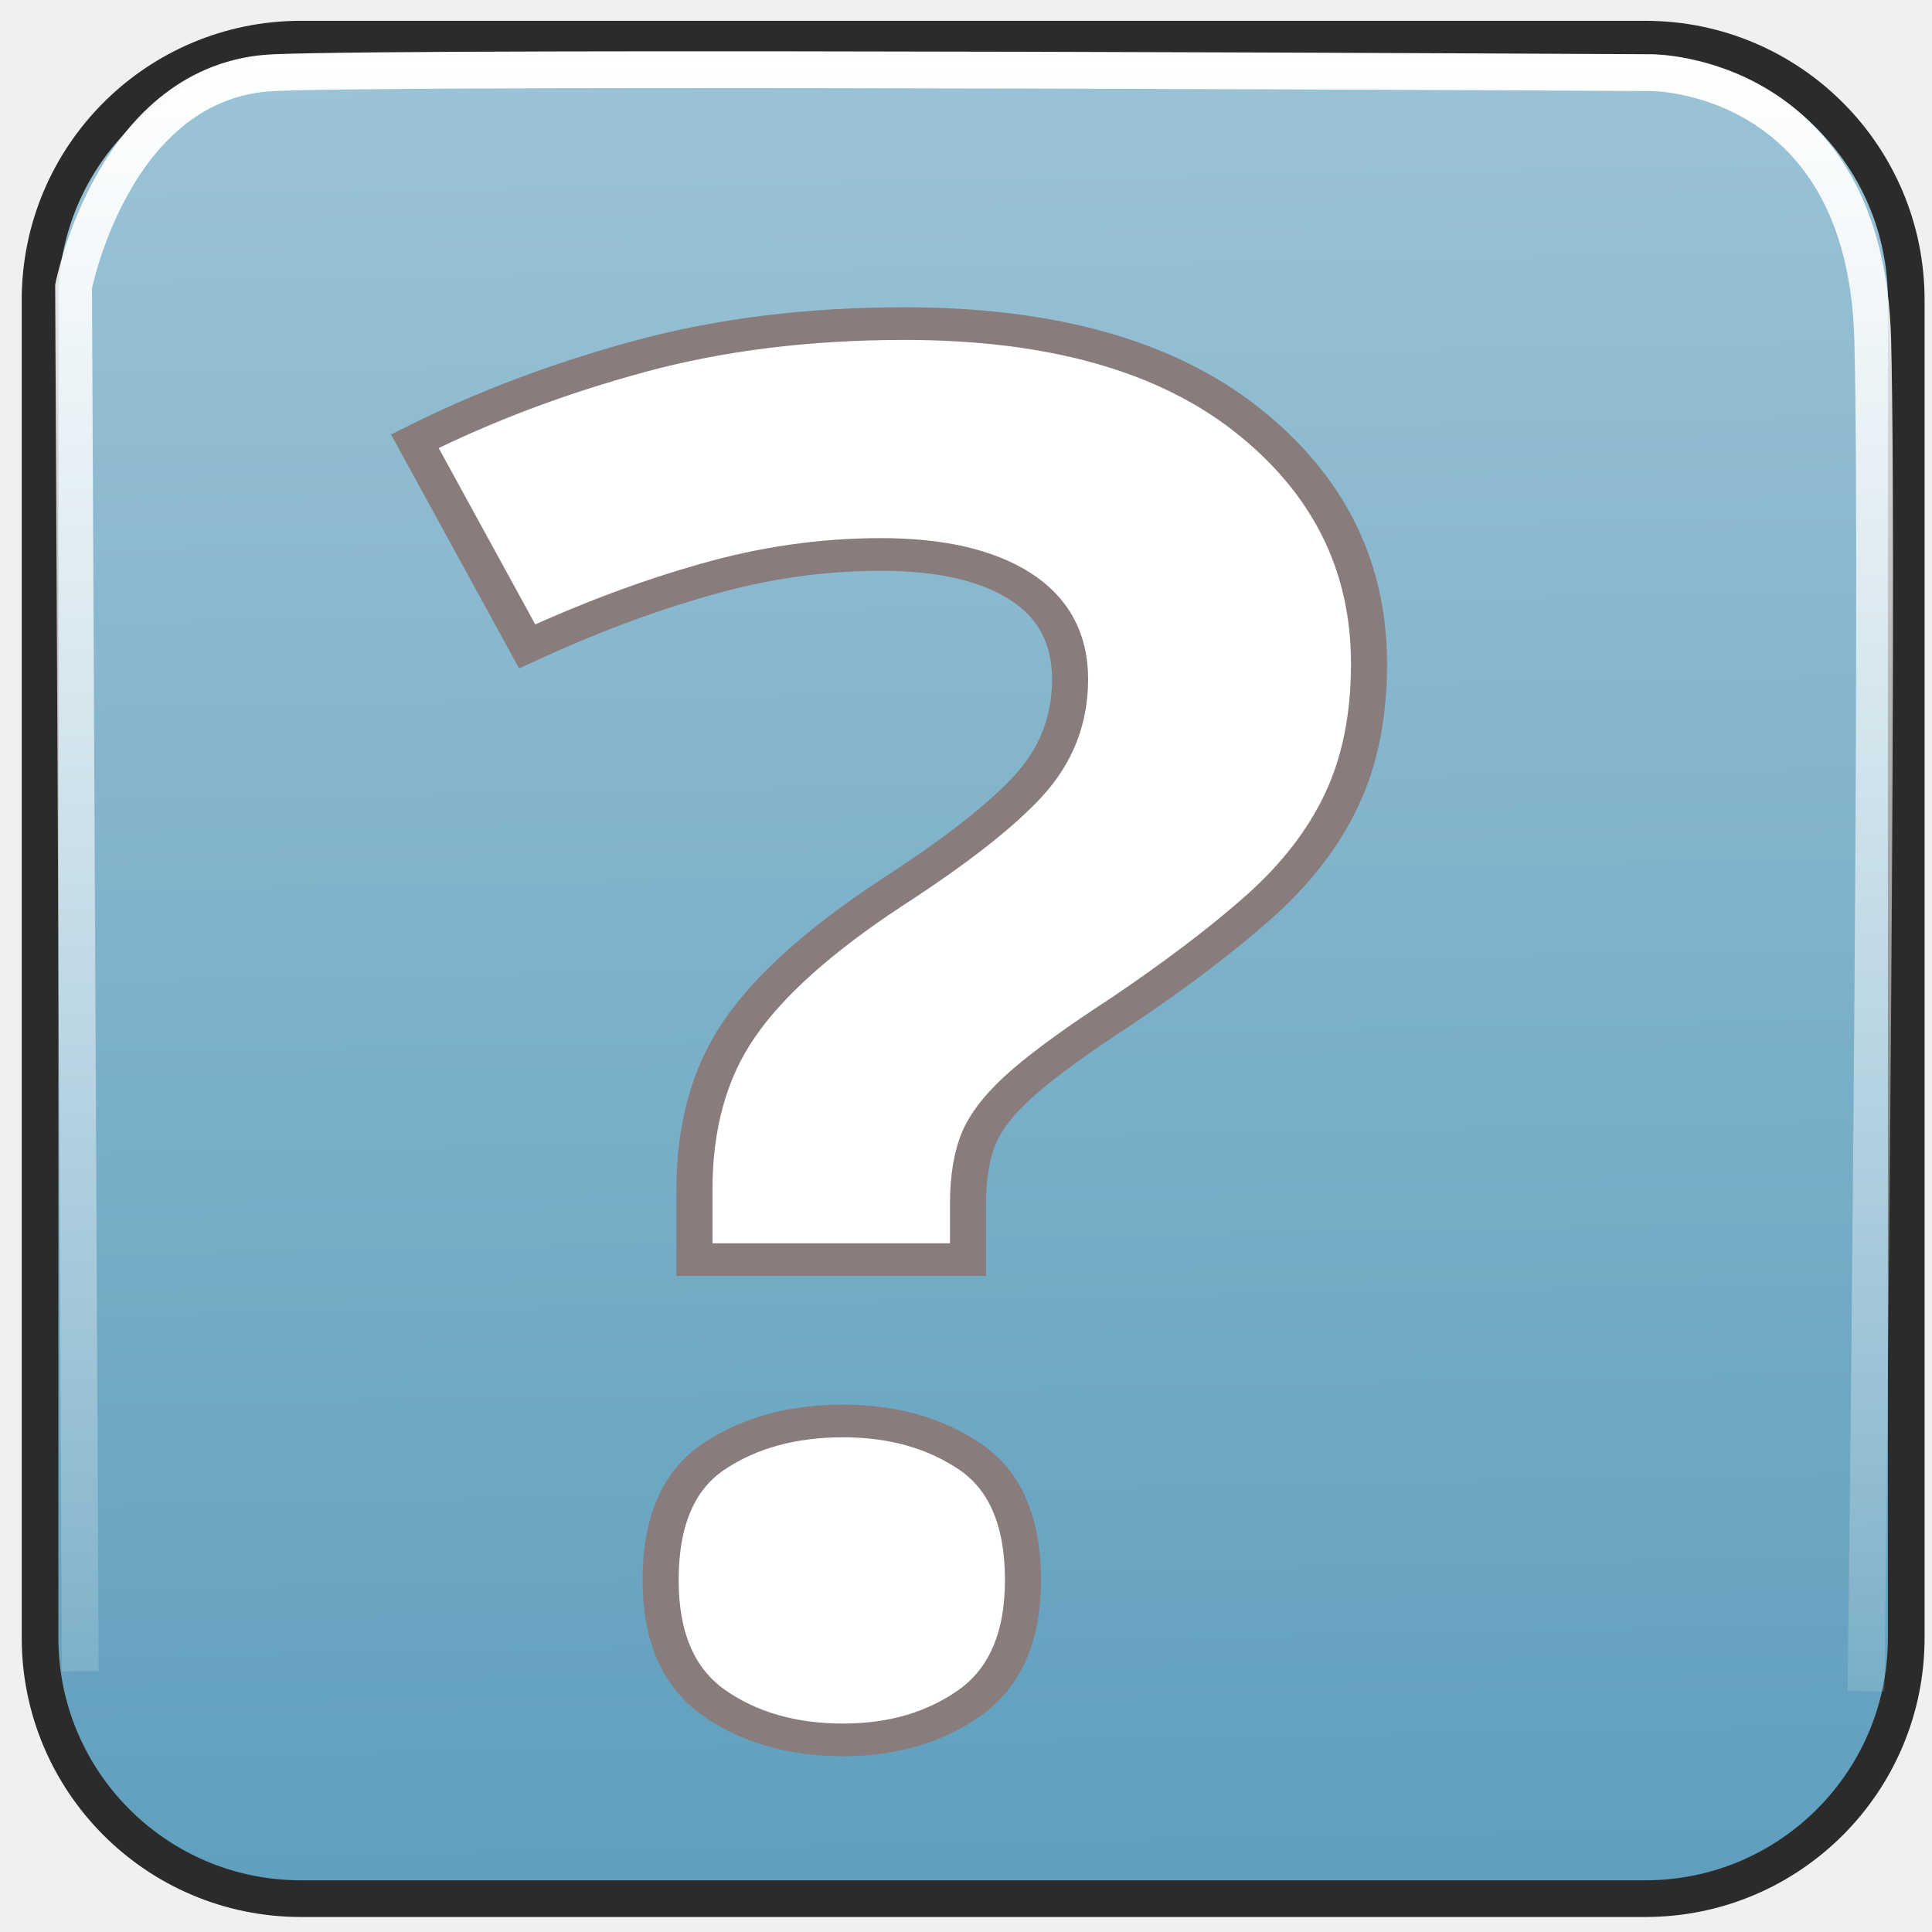
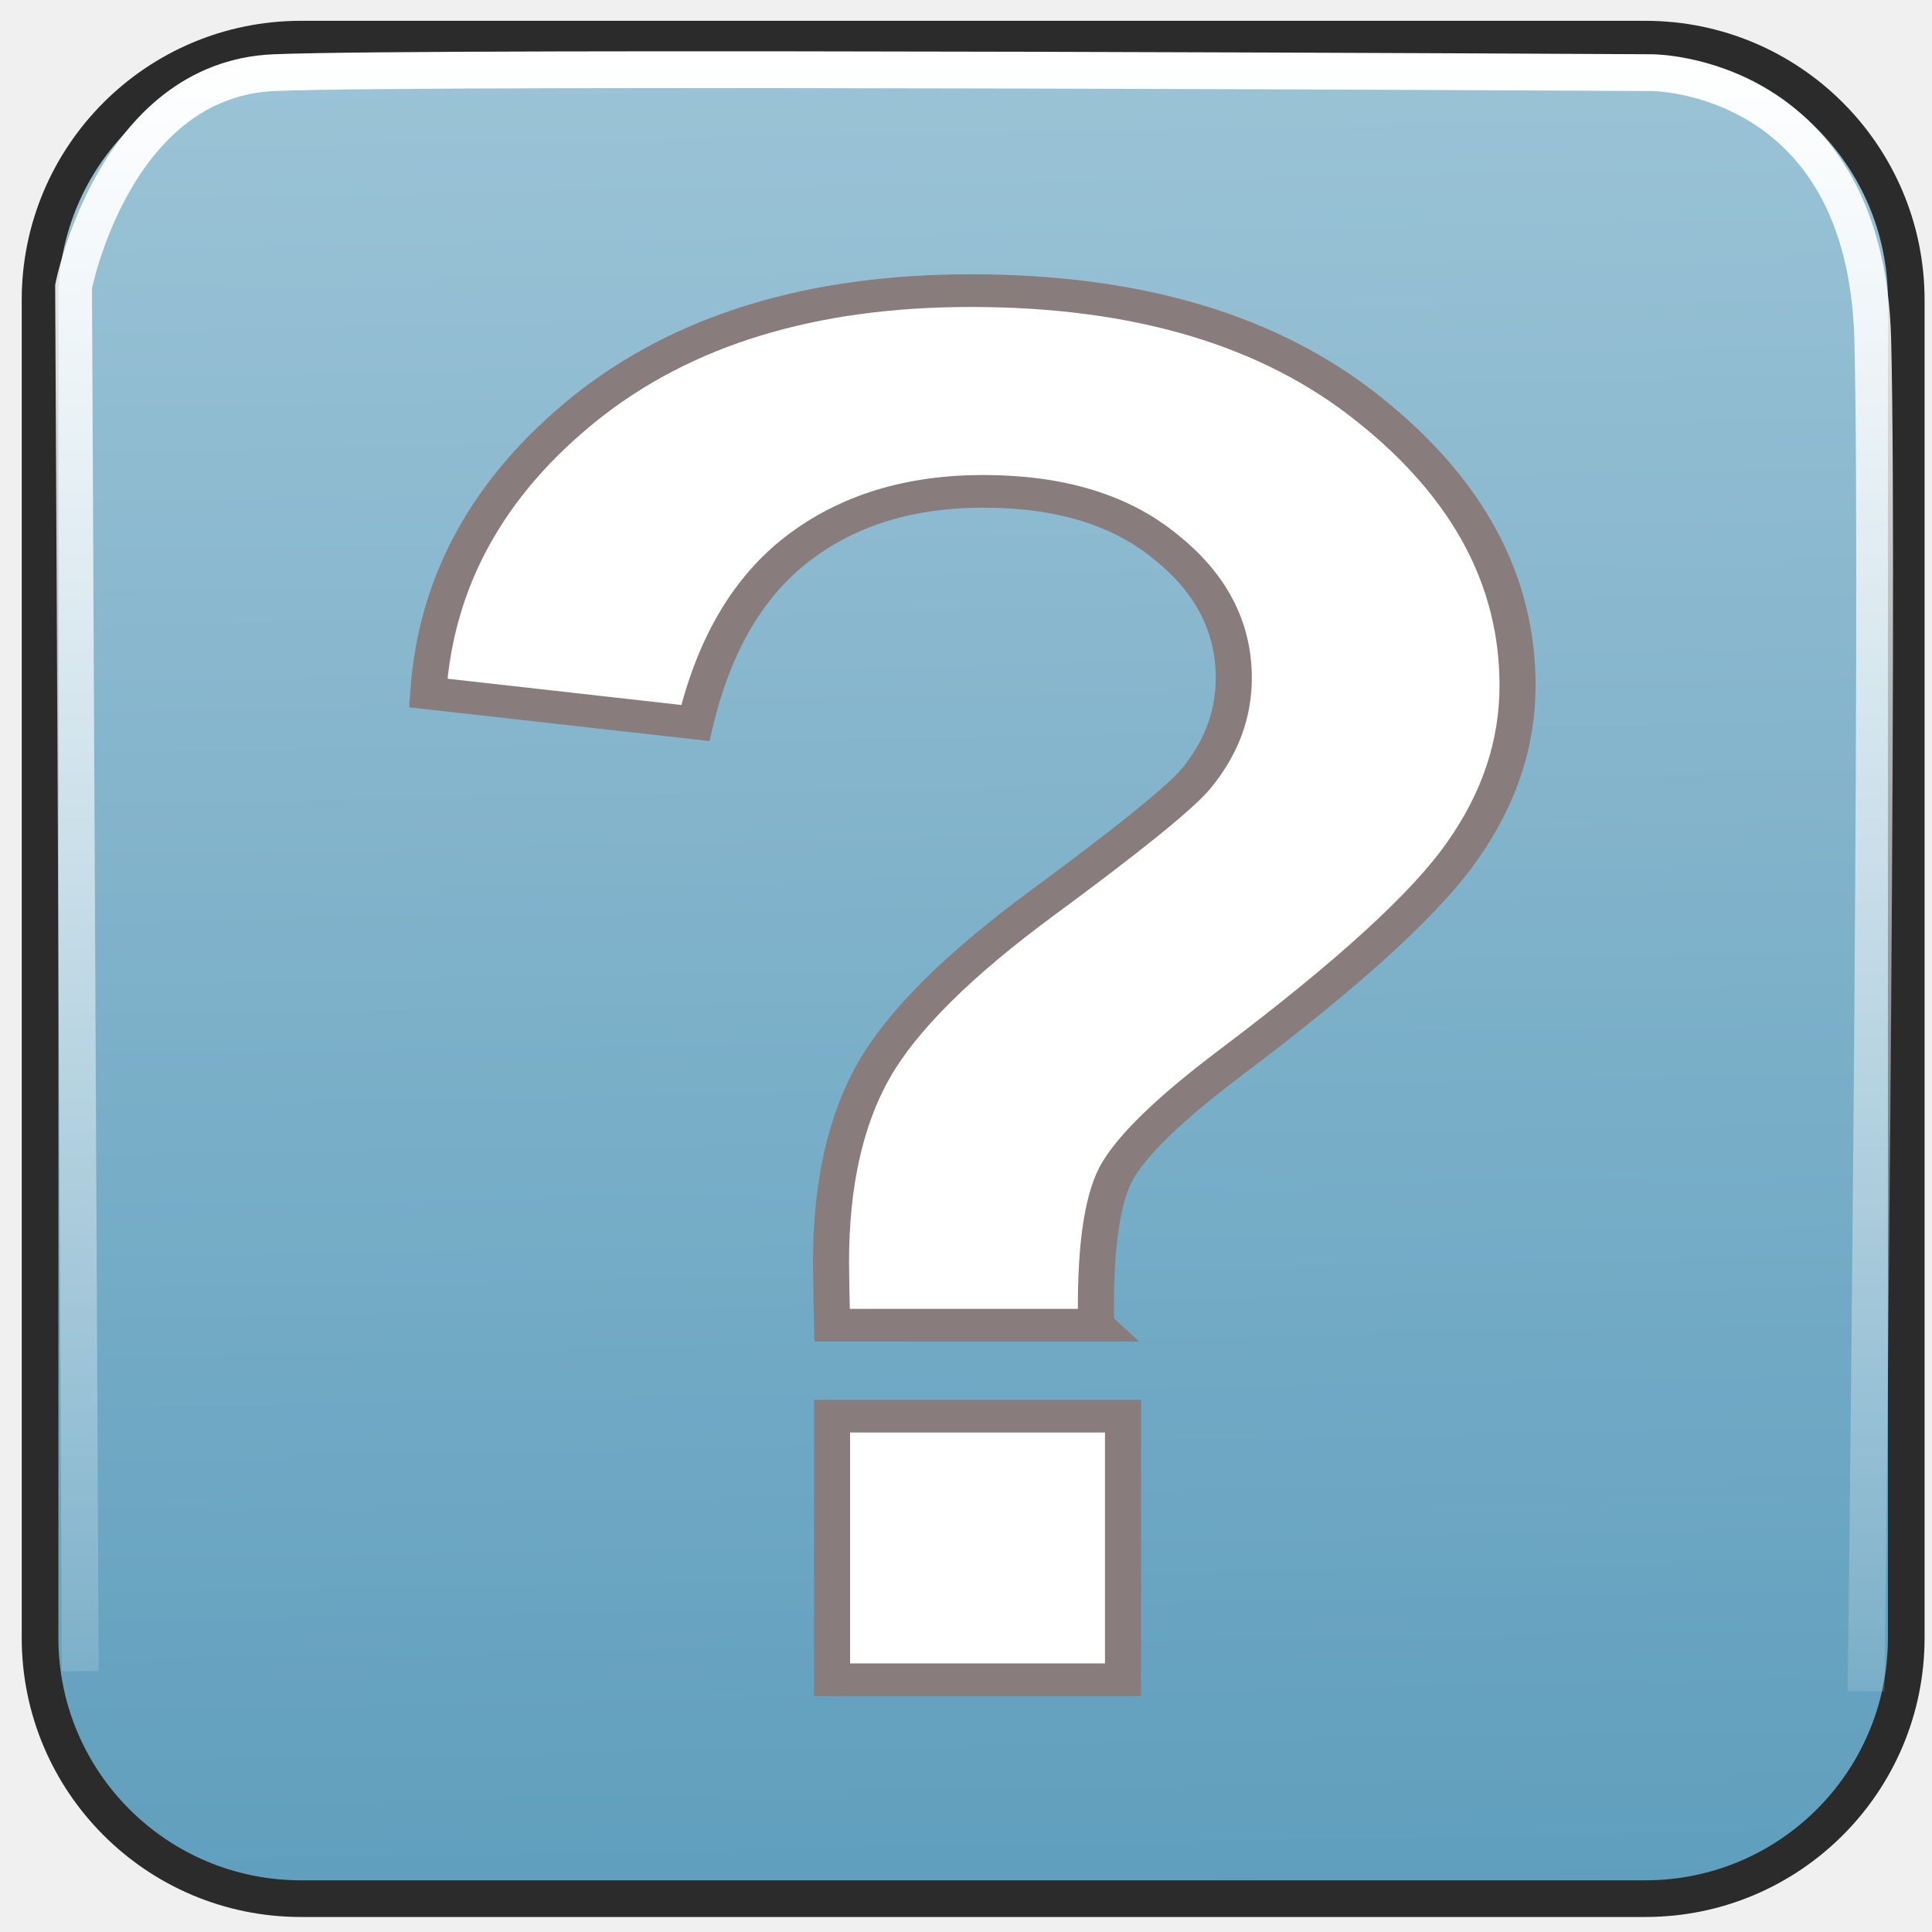
<svg xmlns="http://www.w3.org/2000/svg" xmlns:xlink="http://www.w3.org/1999/xlink" width="52.509" height="52.52" id="svg5160" version="1.0">
  <defs id="defs5162">
    <linearGradient id="linearGradient13960">
      <stop style="stop-color:white;stop-opacity:1;" offset="0" id="stop13962" />
      <stop style="stop-color:white;stop-opacity:0;" offset="1" id="stop13964" />
    </linearGradient>
    <linearGradient id="linearGradient3898">
      <stop style="stop-color:#3887ad;stop-opacity:1;" offset="0" id="stop3900" />
      <stop style="stop-color:white;stop-opacity:1;" offset="1" id="stop3902" />
    </linearGradient>
    <linearGradient xlink:href="#linearGradient3898" id="linearGradient13956" x1="46.592" y1="89.585" x2="43.592" y2="-74.733" gradientUnits="userSpaceOnUse" />
    <linearGradient xlink:href="#linearGradient13960" id="linearGradient13966" x1="26.48" y1="1.394" x2="26.48" y2="52.843" gradientUnits="userSpaceOnUse" />
  </defs>
  <g id="layer1" transform="translate(-3.819132,-6.155729)">
    <g style="display:inline" id="layer4" transform="translate(-392.7904,328.2799)" />
    <g id="g3039" transform="translate(-840.833,182.2722)" />
    <g id="g3041" transform="translate(-840.833,182.2722)">
-       <path style="opacity:1;fill:#71c000;fill-opacity:1;stroke:#71c000;stroke-width:3.379;stroke-linejoin:bevel;stroke-miterlimit:4;stroke-dasharray:none;stroke-opacity:1" d="" id="path3043" />
-       <path style="opacity:1;fill:#71c000;fill-opacity:1;stroke:#71c000;stroke-width:3.379;stroke-linejoin:bevel;stroke-miterlimit:4;stroke-dasharray:none;stroke-opacity:1" d="" id="path3045" />
-       <path style="opacity:1;fill:#71c000;fill-opacity:1;stroke:#71c000;stroke-width:3.379;stroke-linejoin:bevel;stroke-miterlimit:4;stroke-dasharray:none;stroke-opacity:1" d="" id="path3047" />
+       <path style="fill:#71c000;fill-opacity:1;stroke:#71c000;stroke-width:3.379;stroke-linejoin:bevel;stroke-miterlimit:4;stroke-opacity:1;stroke-dasharray:none" d="" id="path3043" />
+       <path style="fill:#71c000;fill-opacity:1;stroke:#71c000;stroke-width:3.379;stroke-linejoin:bevel;stroke-miterlimit:4;stroke-opacity:1;stroke-dasharray:none" d="" id="path3045" />
+       <path style="fill:#71c000;fill-opacity:1;stroke:#71c000;stroke-width:3.379;stroke-linejoin:bevel;stroke-miterlimit:4;stroke-opacity:1;stroke-dasharray:none" d="" id="path3047" />
    </g>
    <g id="g3049" transform="translate(-840.833,182.2722)" />
    <g id="g3089" transform="translate(-840.833,182.2722)" />
    <g id="g4774" transform="translate(-1426.607,-26.2895)" />
    <g id="layer2" transform="translate(-1426.607,-26.2895)">
-       <path style="opacity:1;fill:#71c000;fill-opacity:1;stroke:#71c000;stroke-width:3.379;stroke-linejoin:bevel;stroke-miterlimit:4;stroke-dasharray:none;stroke-opacity:1" d="" id="path3422" />
-       <path style="opacity:1;fill:#71c000;fill-opacity:1;stroke:#71c000;stroke-width:3.379;stroke-linejoin:bevel;stroke-miterlimit:4;stroke-dasharray:none;stroke-opacity:1" d="" id="path3426" />
-       <path style="opacity:1;fill:#71c000;fill-opacity:1;stroke:#71c000;stroke-width:3.379;stroke-linejoin:bevel;stroke-miterlimit:4;stroke-dasharray:none;stroke-opacity:1" d="" id="path3428" />
+       <path style="fill:#71c000;fill-opacity:1;stroke:#71c000;stroke-width:3.379;stroke-linejoin:bevel;stroke-miterlimit:4;stroke-opacity:1;stroke-dasharray:none" d="" id="path3422" />
+       <path style="fill:#71c000;fill-opacity:1;stroke:#71c000;stroke-width:3.379;stroke-linejoin:bevel;stroke-miterlimit:4;stroke-opacity:1;stroke-dasharray:none" d="" id="path3426" />
+       <path style="fill:#71c000;fill-opacity:1;stroke:#71c000;stroke-width:3.379;stroke-linejoin:bevel;stroke-miterlimit:4;stroke-opacity:1;stroke-dasharray:none" d="" id="path3428" />
    </g>
    <g id="g5777" transform="translate(-1426.607,-26.2895)" />
    <g id="layer5" transform="translate(-1426.607,-26.2895)" />
-     <rect style="opacity:1;color:black;fill:url(#linearGradient13956);fill-opacity:1.0;fill-rule:evenodd;stroke:#2b2b2b;stroke-width:0.997;stroke-linecap:butt;stroke-linejoin:miter;marker:none;marker-start:none;marker-mid:none;marker-end:none;stroke-miterlimit:4;stroke-dasharray:none;stroke-dashoffset:0;stroke-opacity:1;visibility:visible;display:inline;overflow:visible" id="rect13948" width="50.731" height="50.549" x="4.908" y="7.22" ry="7.091" />
-     <g id="g6007" transform="matrix(-3.973892e-3,0.629601,-0.629601,-3.973892e-3,295.5792,-273.6194)" style="fill:white">
-       <g transform="translate(415.3267,354.416)" id="g6011" style="fill:white" />
+     <rect style="color:#000000;fill:url(#linearGradient13956);fill-opacity:1;fill-rule:evenodd;stroke:#2b2b2b;stroke-width:0.997;stroke-linecap:butt;stroke-linejoin:miter;stroke-miterlimit:4;stroke-opacity:1;stroke-dasharray:none;stroke-dashoffset:0;marker:none;visibility:visible;display:inline;overflow:visible" id="rect13948" width="50.731" height="50.549" x="4.908" y="7.22" ry="7.091" />
+     <g id="g6007" transform="matrix(-0.00397389,0.629601,-0.629601,-0.00397389,295.5792,-273.6194)" style="fill:#ffffff">
+       <g transform="translate(415.3267,354.416)" id="g6011" style="fill:#ffffff" />
    </g>
    <g id="g3192" style="display:inline" transform="translate(-996.7028,556.527)" />
-     <path style="opacity:1;color:black;fill:none;fill-opacity:1;fill-rule:evenodd;stroke:url(#linearGradient13966);stroke-width:1;stroke-linecap:butt;stroke-linejoin:miter;marker:none;marker-start:none;marker-mid:none;marker-end:none;stroke-miterlimit:4;stroke-dasharray:none;stroke-dashoffset:0;stroke-opacity:1;visibility:visible;display:inline;overflow:visible" d="M 2.182,45.429 L 2,7.793 C 2,7.793 3.091,2.157 7.455,1.975 C 11.818,1.793 44.909,1.975 44.909,1.975 C 44.909,1.975 50.727,1.975 50.909,9.247 C 51.091,16.52 50.727,45.975 50.727,45.975" id="path13958" transform="translate(3.819132,6.155729)" />
-     <text xml:space="preserve" style="font-size:54.868px;font-style:normal;font-weight:bold;fill:#000000;fill-opacity:1;stroke:#897c7c;stroke-width:0.933px;stroke-linecap:butt;stroke-linejoin:miter;stroke-opacity:1;font-family:Neuropol X Free" x="14.197" y="55.449" id="text14116" transform="scale(1.050711,0.9517367)">
-       <tspan id="tspan14118" x="14.197" y="55.449" style="font-weight:bold;fill:#ffffff;stroke:#897c7c;stroke-width:0.933;stroke-opacity:1;font-family:LimerickSerial">?</tspan>
-     </text>
+     <path style="color:#000000;fill:none;stroke:url(#linearGradient13966);stroke-width:1;stroke-linecap:butt;stroke-linejoin:miter;stroke-miterlimit:4;stroke-opacity:1;stroke-dasharray:none;stroke-dashoffset:0;marker:none;visibility:visible;display:inline;overflow:visible" d="M 2.182,45.429 2,7.793 c 0,0 1.091,-5.636 5.455,-5.818 4.364,-0.182 37.455,0 37.455,0 0,0 5.818,0 6,7.273 0.182,7.273 -0.182,36.727 -0.182,36.727" id="path13958" transform="translate(3.819132,6.155729)" />
+     <g transform="scale(1.050711,0.9517367)" style="font-size:54.868px;font-style:normal;font-weight:bold;line-height:125%;fill:#000000;fill-opacity:1;stroke:#897c7c;stroke-width:0.933px;stroke-linecap:butt;stroke-linejoin:miter;stroke-opacity:1;font-family:Neuropol X Free" id="text14116">
+       <path d="m 31.994,44.319 -6.832,0 q -0.027,-1.473 -0.027,-1.795 0,-3.322 1.098,-5.465 1.098,-2.143 4.394,-4.822 3.295,-2.679 3.938,-3.51 0.991,-1.313 0.991,-2.893 0,-2.197 -1.768,-3.751 -1.741,-1.581 -4.715,-1.581 -2.867,0 -4.796,1.634 -1.929,1.634 -2.652,4.983 L 14.714,26.262 q 0.295,-4.796 4.072,-8.144 3.804,-3.349 9.966,-3.349 6.483,0 10.314,3.402 3.831,3.376 3.831,7.876 0,2.492 -1.42,4.715 -1.393,2.224 -6.001,6.055 -2.384,1.983 -2.974,3.188 -0.563,1.206 -0.509,4.313 z m -6.832,10.127 0,-7.528 7.528,0 0,7.528 -7.528,0 z" style="font-size:54.868px;font-style:normal;font-variant:normal;font-weight:bold;font-stretch:normal;text-align:start;line-height:125%;writing-mode:lr-tb;text-anchor:start;fill:#ffffff;stroke:#897c7c;stroke-width:0.933;stroke-opacity:1;font-family:Arial;-inkscape-font-specification:'Arial, Bold'" id="path4632" />
+     </g>
  </g>
</svg>
